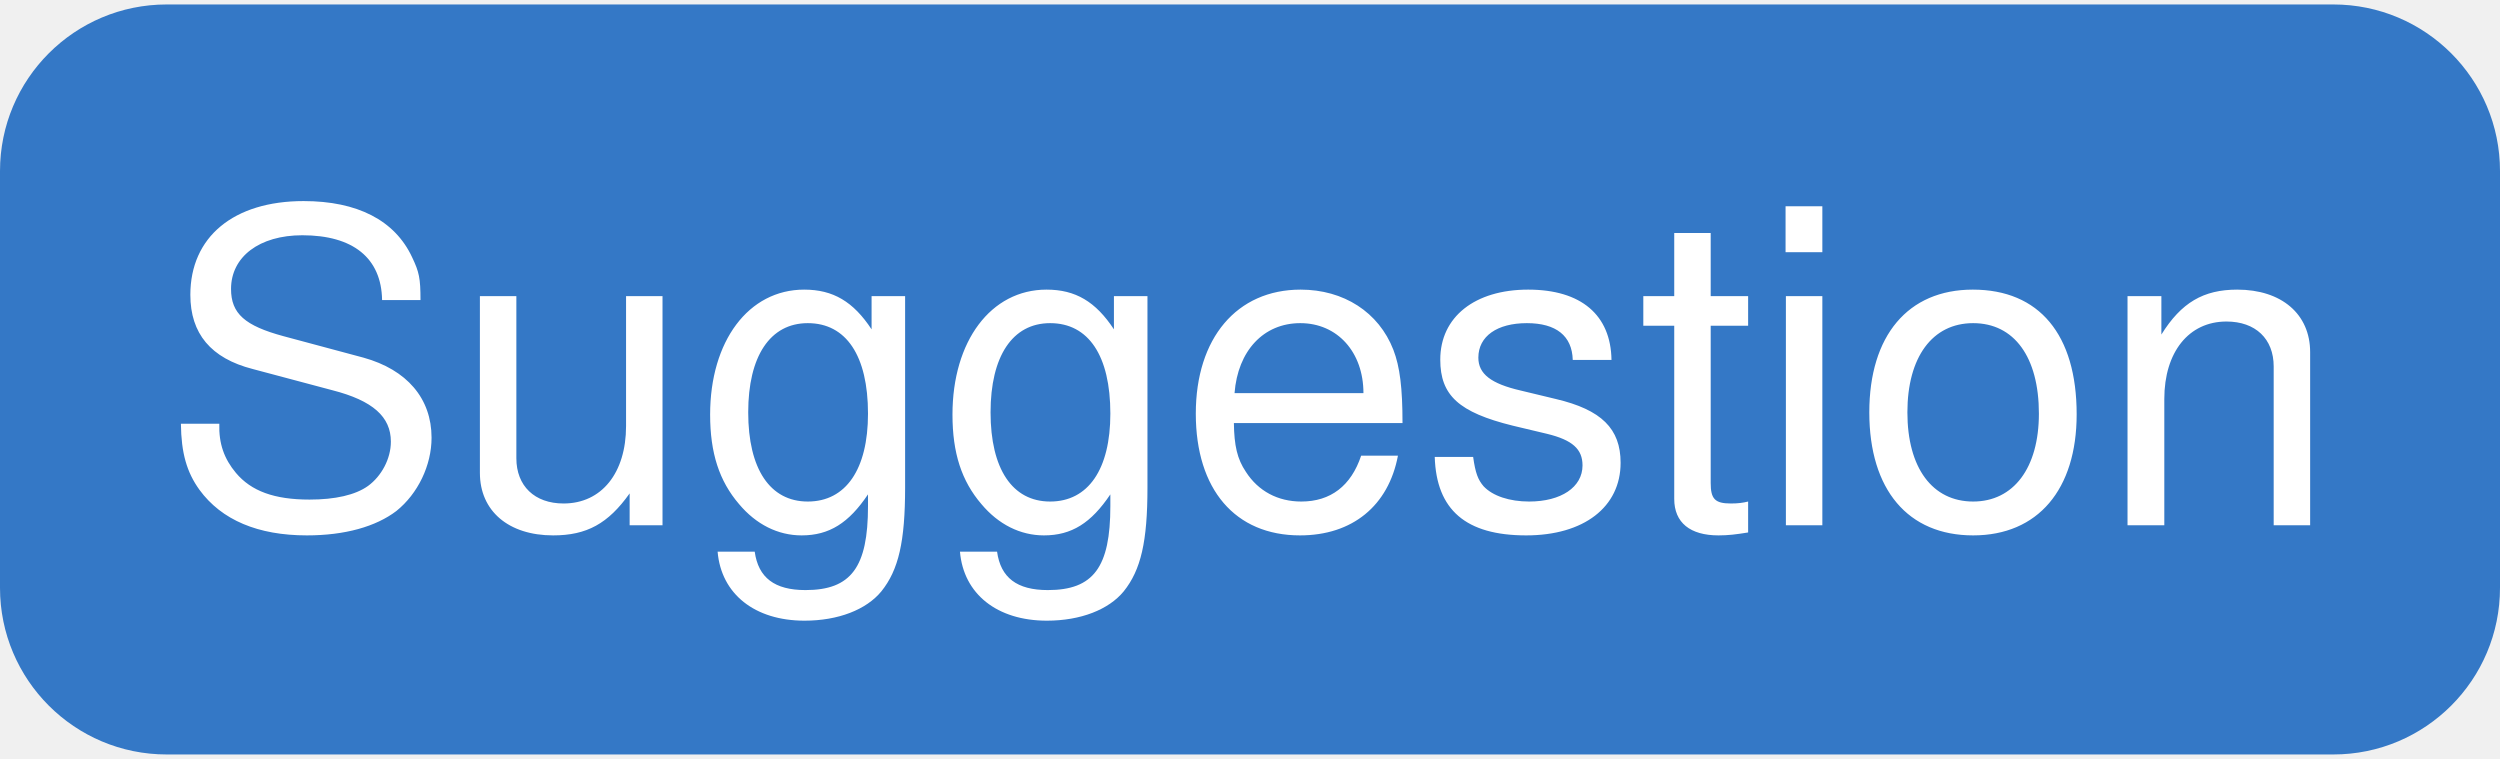
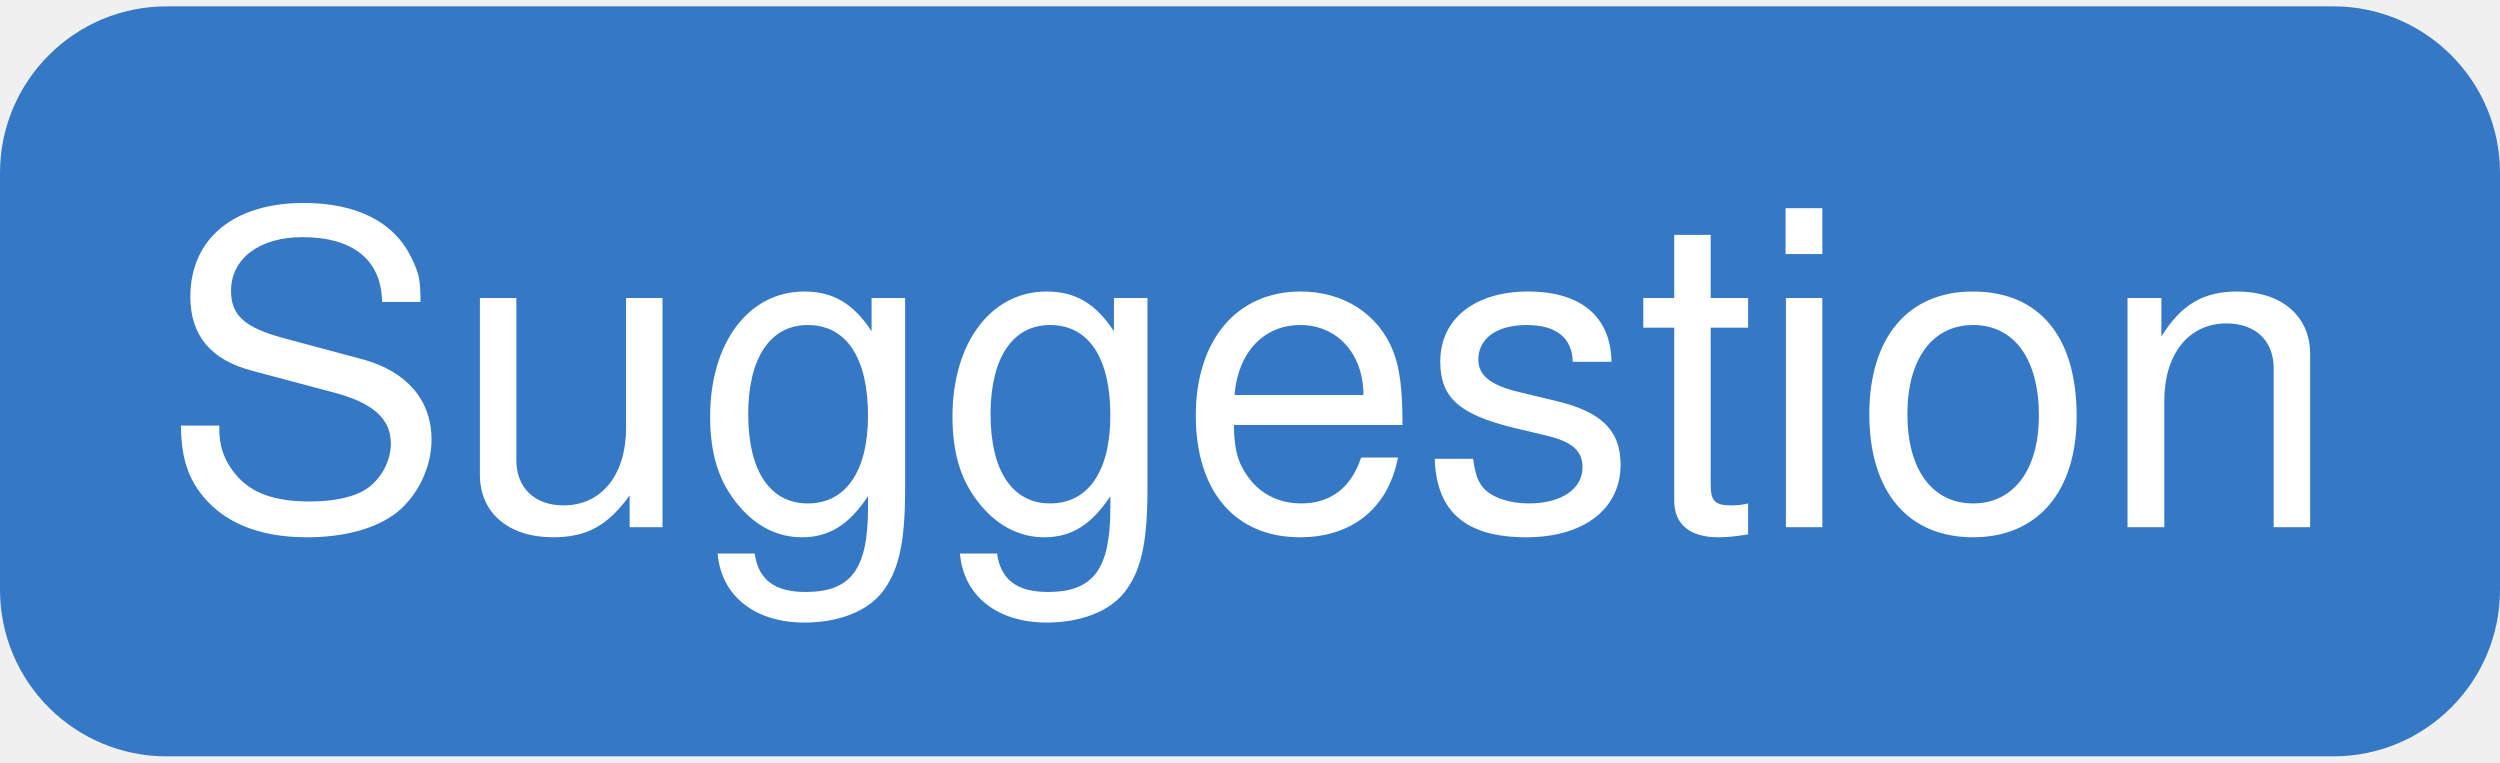
- <svg xmlns="http://www.w3.org/2000/svg" width="56" height="17" viewBox="0 0 120 36">
+ <svg xmlns="http://www.w3.org/2000/svg" width="59" height="18" viewBox="0 0 120 36">
  <rect width="120" height="36" rx="8" fill="#3478C6" />
  <text x="60" y="25" font-family="'Helvetica Neue',Helvetica,Arial,sans-serif" font-size="21" font-weight="400" fill="white" text-anchor="middle">Suggestion</text>
</svg>
